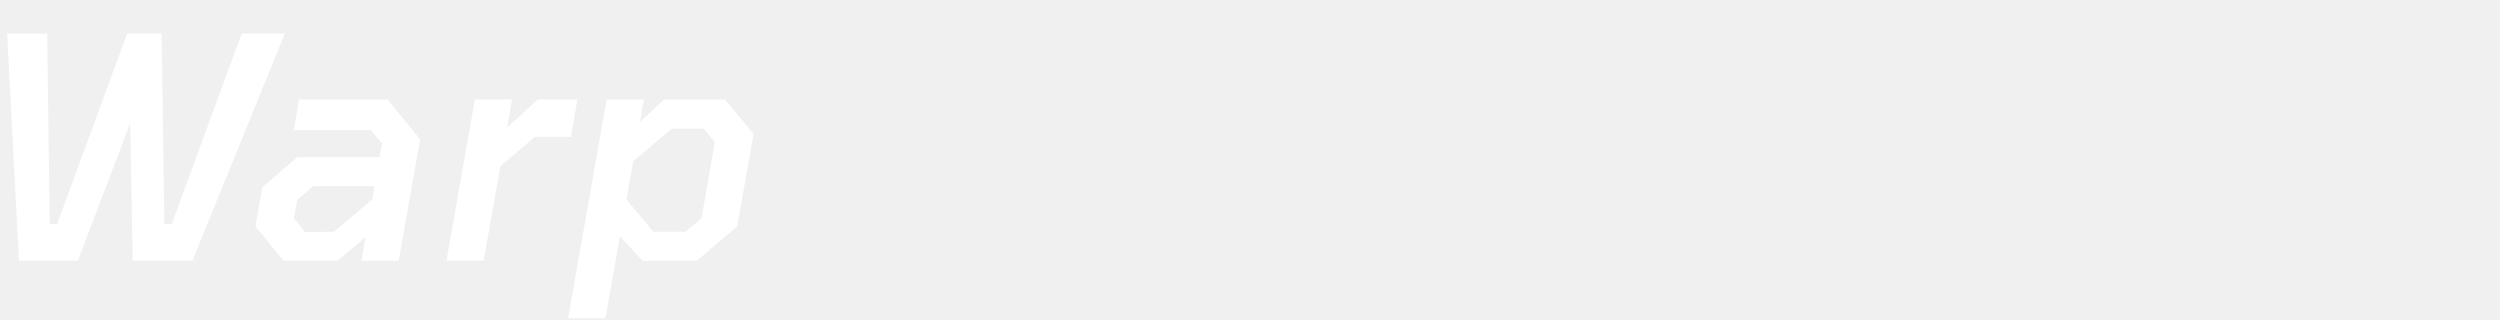
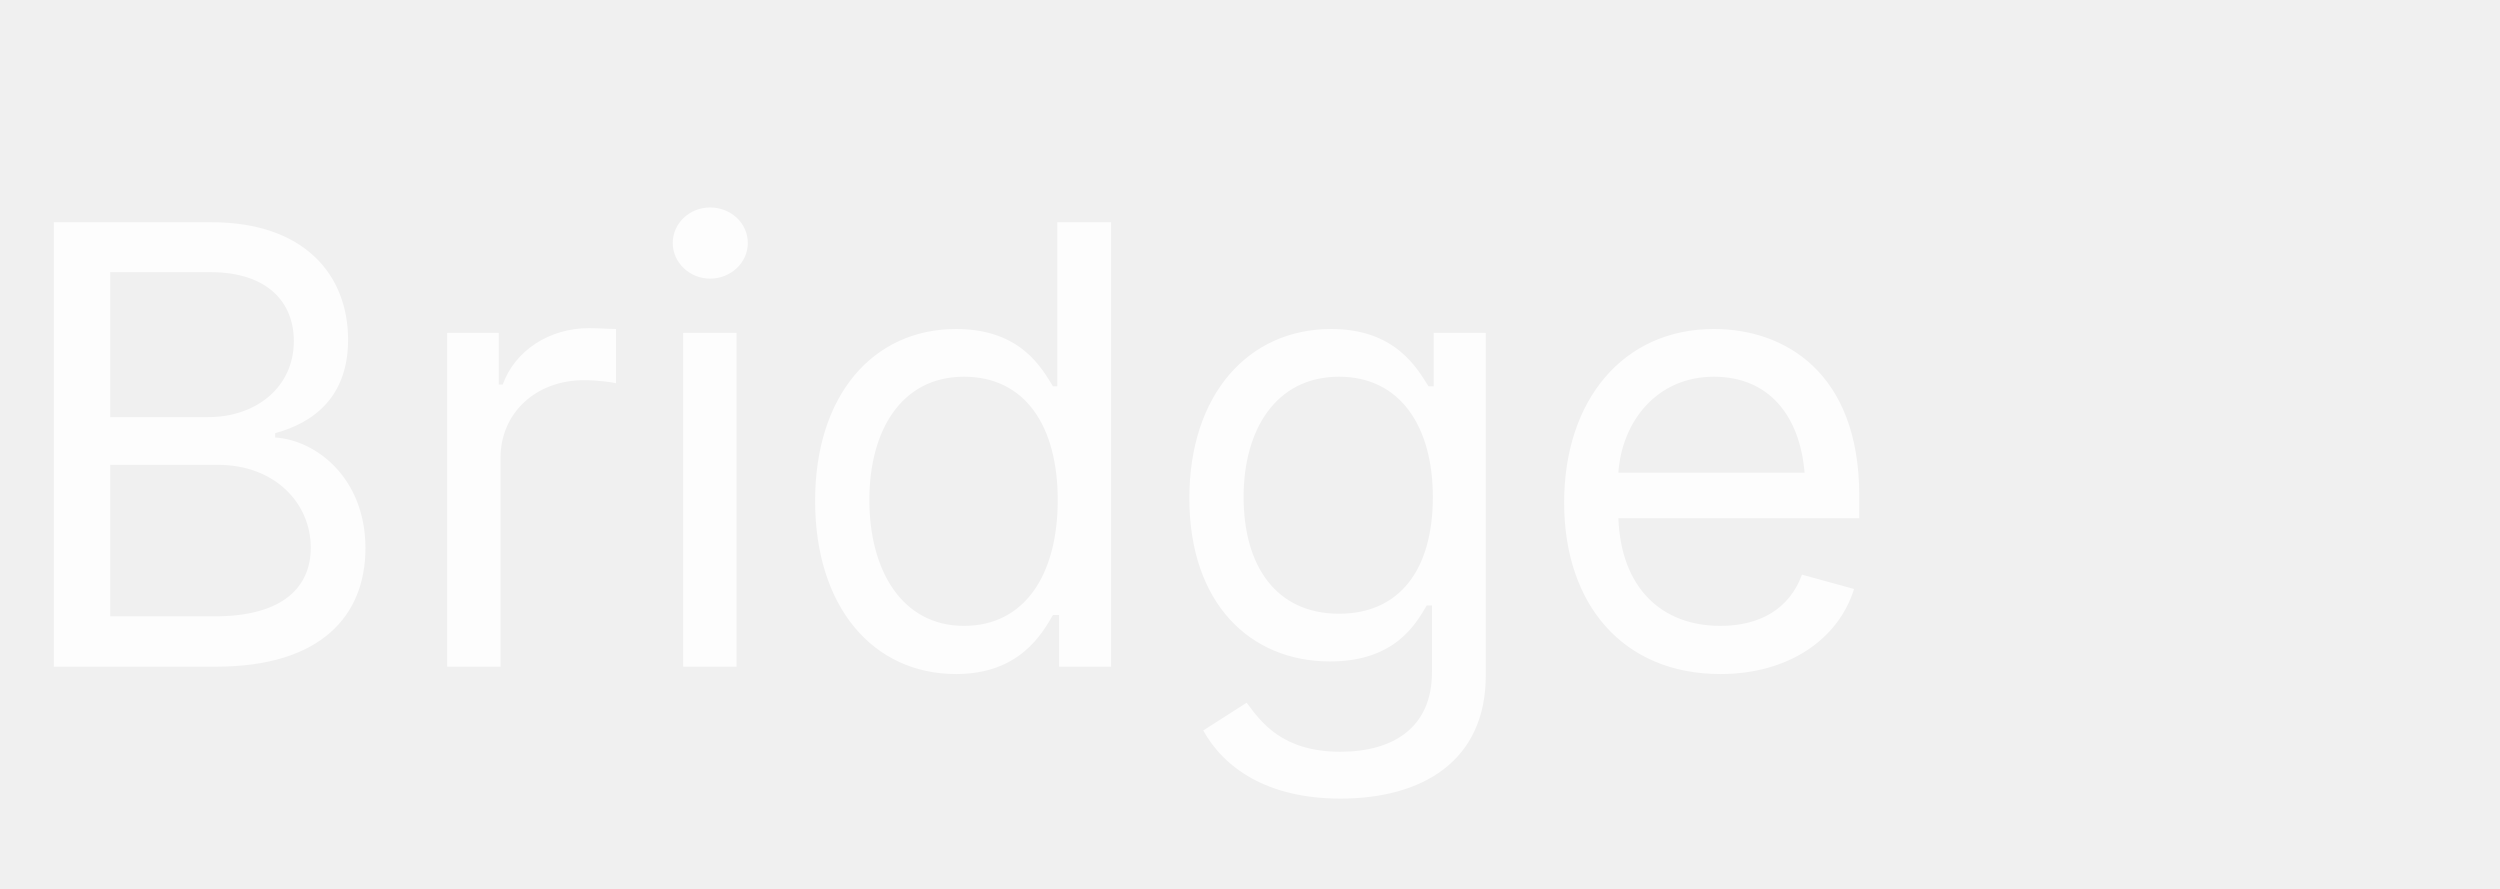
- <svg xmlns="http://www.w3.org/2000/svg" fill="none" viewBox="0 0 211 27">
-   <path d="M1.6 22 .6 2.84h3.38L4.2 18.9h.63l5.9-16.07h2.91l.23 16.07h.63l5.9-16.07h3.64L16.24 22H11.2l-.21-11.6L6.57 22H1.6Zm22.33 0-2.37-2.89.58-3.3 2.96-2.55h6.94l.21-1.14-.94-1.14H24.8l.44-2.58h7.46l2.76 3.36L33.65 22h-3.14l.34-1.98L28.5 22h-4.58Zm1.82-2.42 2.44-.02 3.23-2.73.18-1.12h-5.15l-1.35 1.14-.29 1.56.94 1.17ZM37.68 22l2.4-13.6h3.14l-.42 2.37 2.58-2.37h3.35l-.54 3.15h-3.05l-2.9 2.47L40.82 22h-3.15Zm10.27 4.86L51.2 8.4h3.15L54 10.3l2.05-1.9h5.15l2.4 2.91-1.38 7.8-3.4 2.89h-4.58l-1.92-2.05-1.22 6.91h-3.15Zm7.2-7.3h2.7l1.36-1.15L60.33 12l-.94-1.14h-2.7l-3.25 2.75-.57 3.23 2.28 2.73Zm20.29 7.3-3.51-4.26" fill="#FFFFFF" />
+ <svg xmlns="http://www.w3.org/2000/svg" width="90" height="32" viewBox="0 0 90 32" fill="none">
+   <text x="0" y="24" font-size="22" font-family="Inter, Arial, sans-serif" font-weight="400" fill="white" opacity="0.85">
+     Bridge
+   </text>
</svg>
